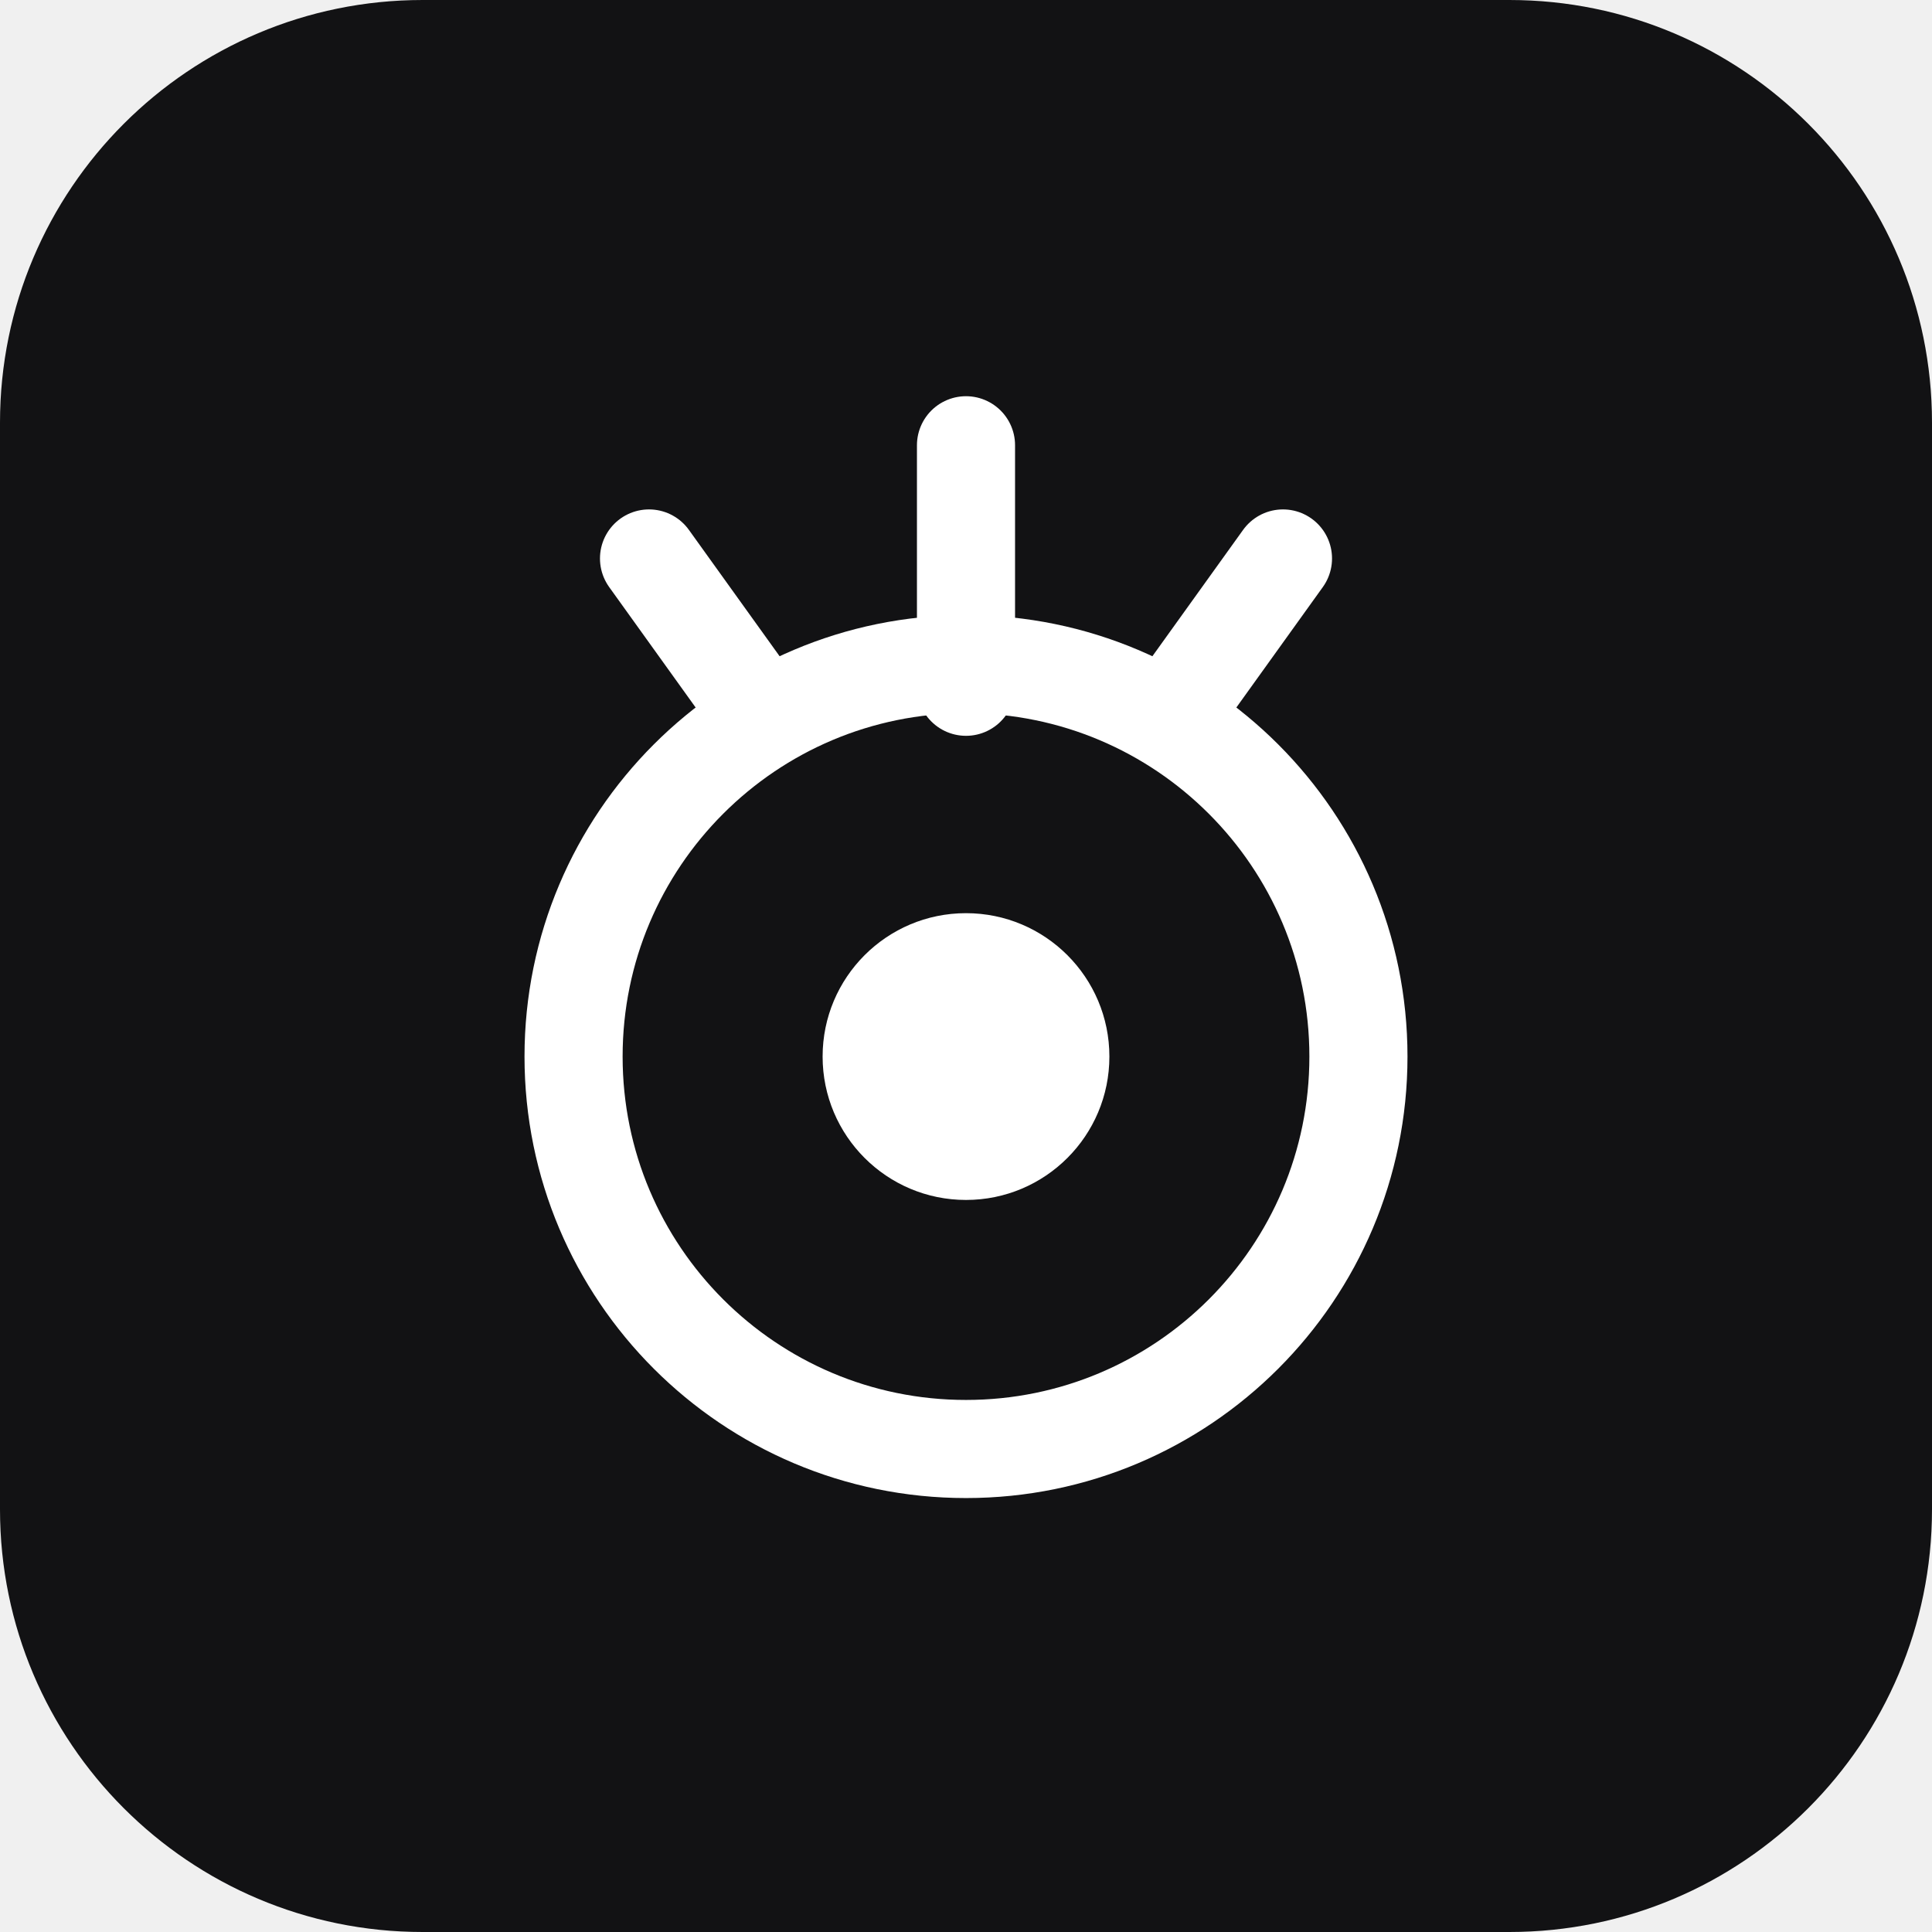
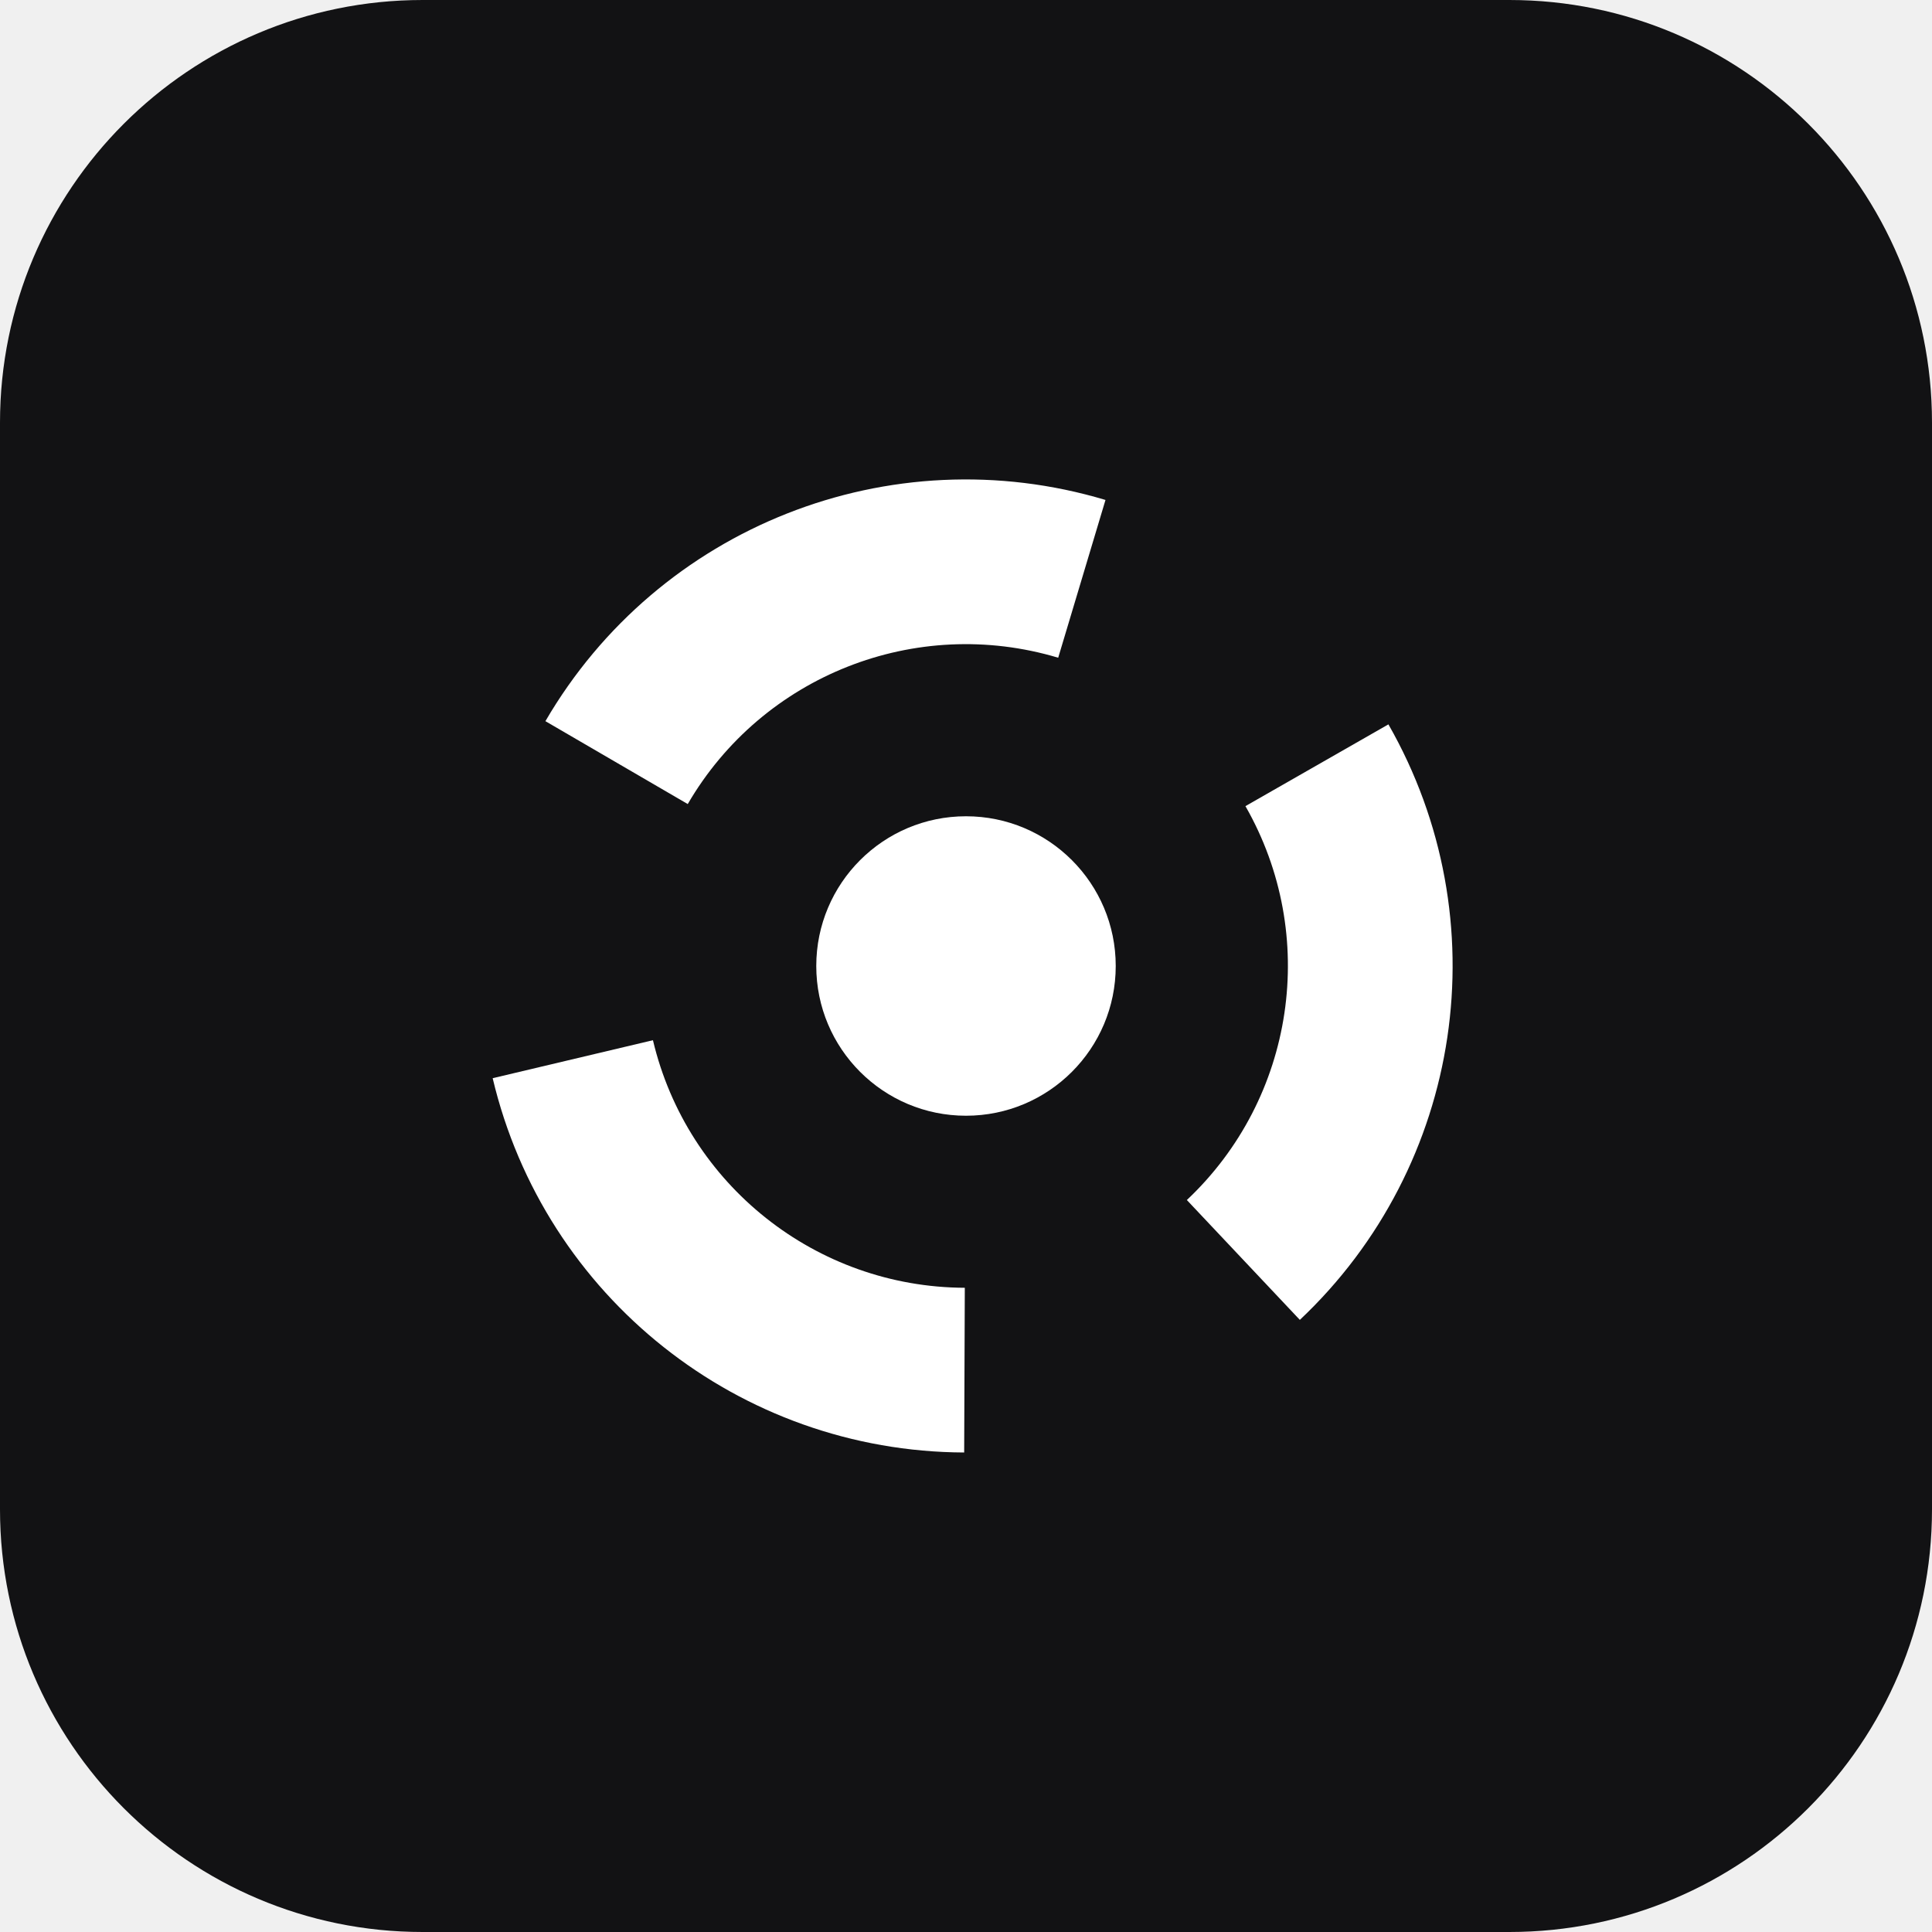
<svg xmlns="http://www.w3.org/2000/svg" viewBox="0 0 512 512">
  <rect width="512" height="512" rx="112" fill="#121214" />
-   <g stroke="#ffffff" stroke-width="26" stroke-linecap="round" fill="none">
-     <circle cx="256" cy="280" r="104" />
-     <path d="M256 118v64" />
-     <path d="M172 148l28 39" />
-     <path d="M340 148l-28 39" />
+   <g stroke="#ffffff" stroke-width="43.65" fill="none">
+     <path d="M349.0 202.8A107.1 107.1 0 0 1 329.5 333.9" />
+     <path d="M255.6 363.1A107.1 107.1 0 0 1 151.8 280.7" />
+     <path d="M163.4 202.1A107.1 107.1 0 0 1 286.7 153.4" />
  </g>
-   <circle cx="256" cy="280" r="38" fill="#ffffff" />
+   <circle cx="256" cy="256" r="39.68" fill="#ffffff" />
</svg>
